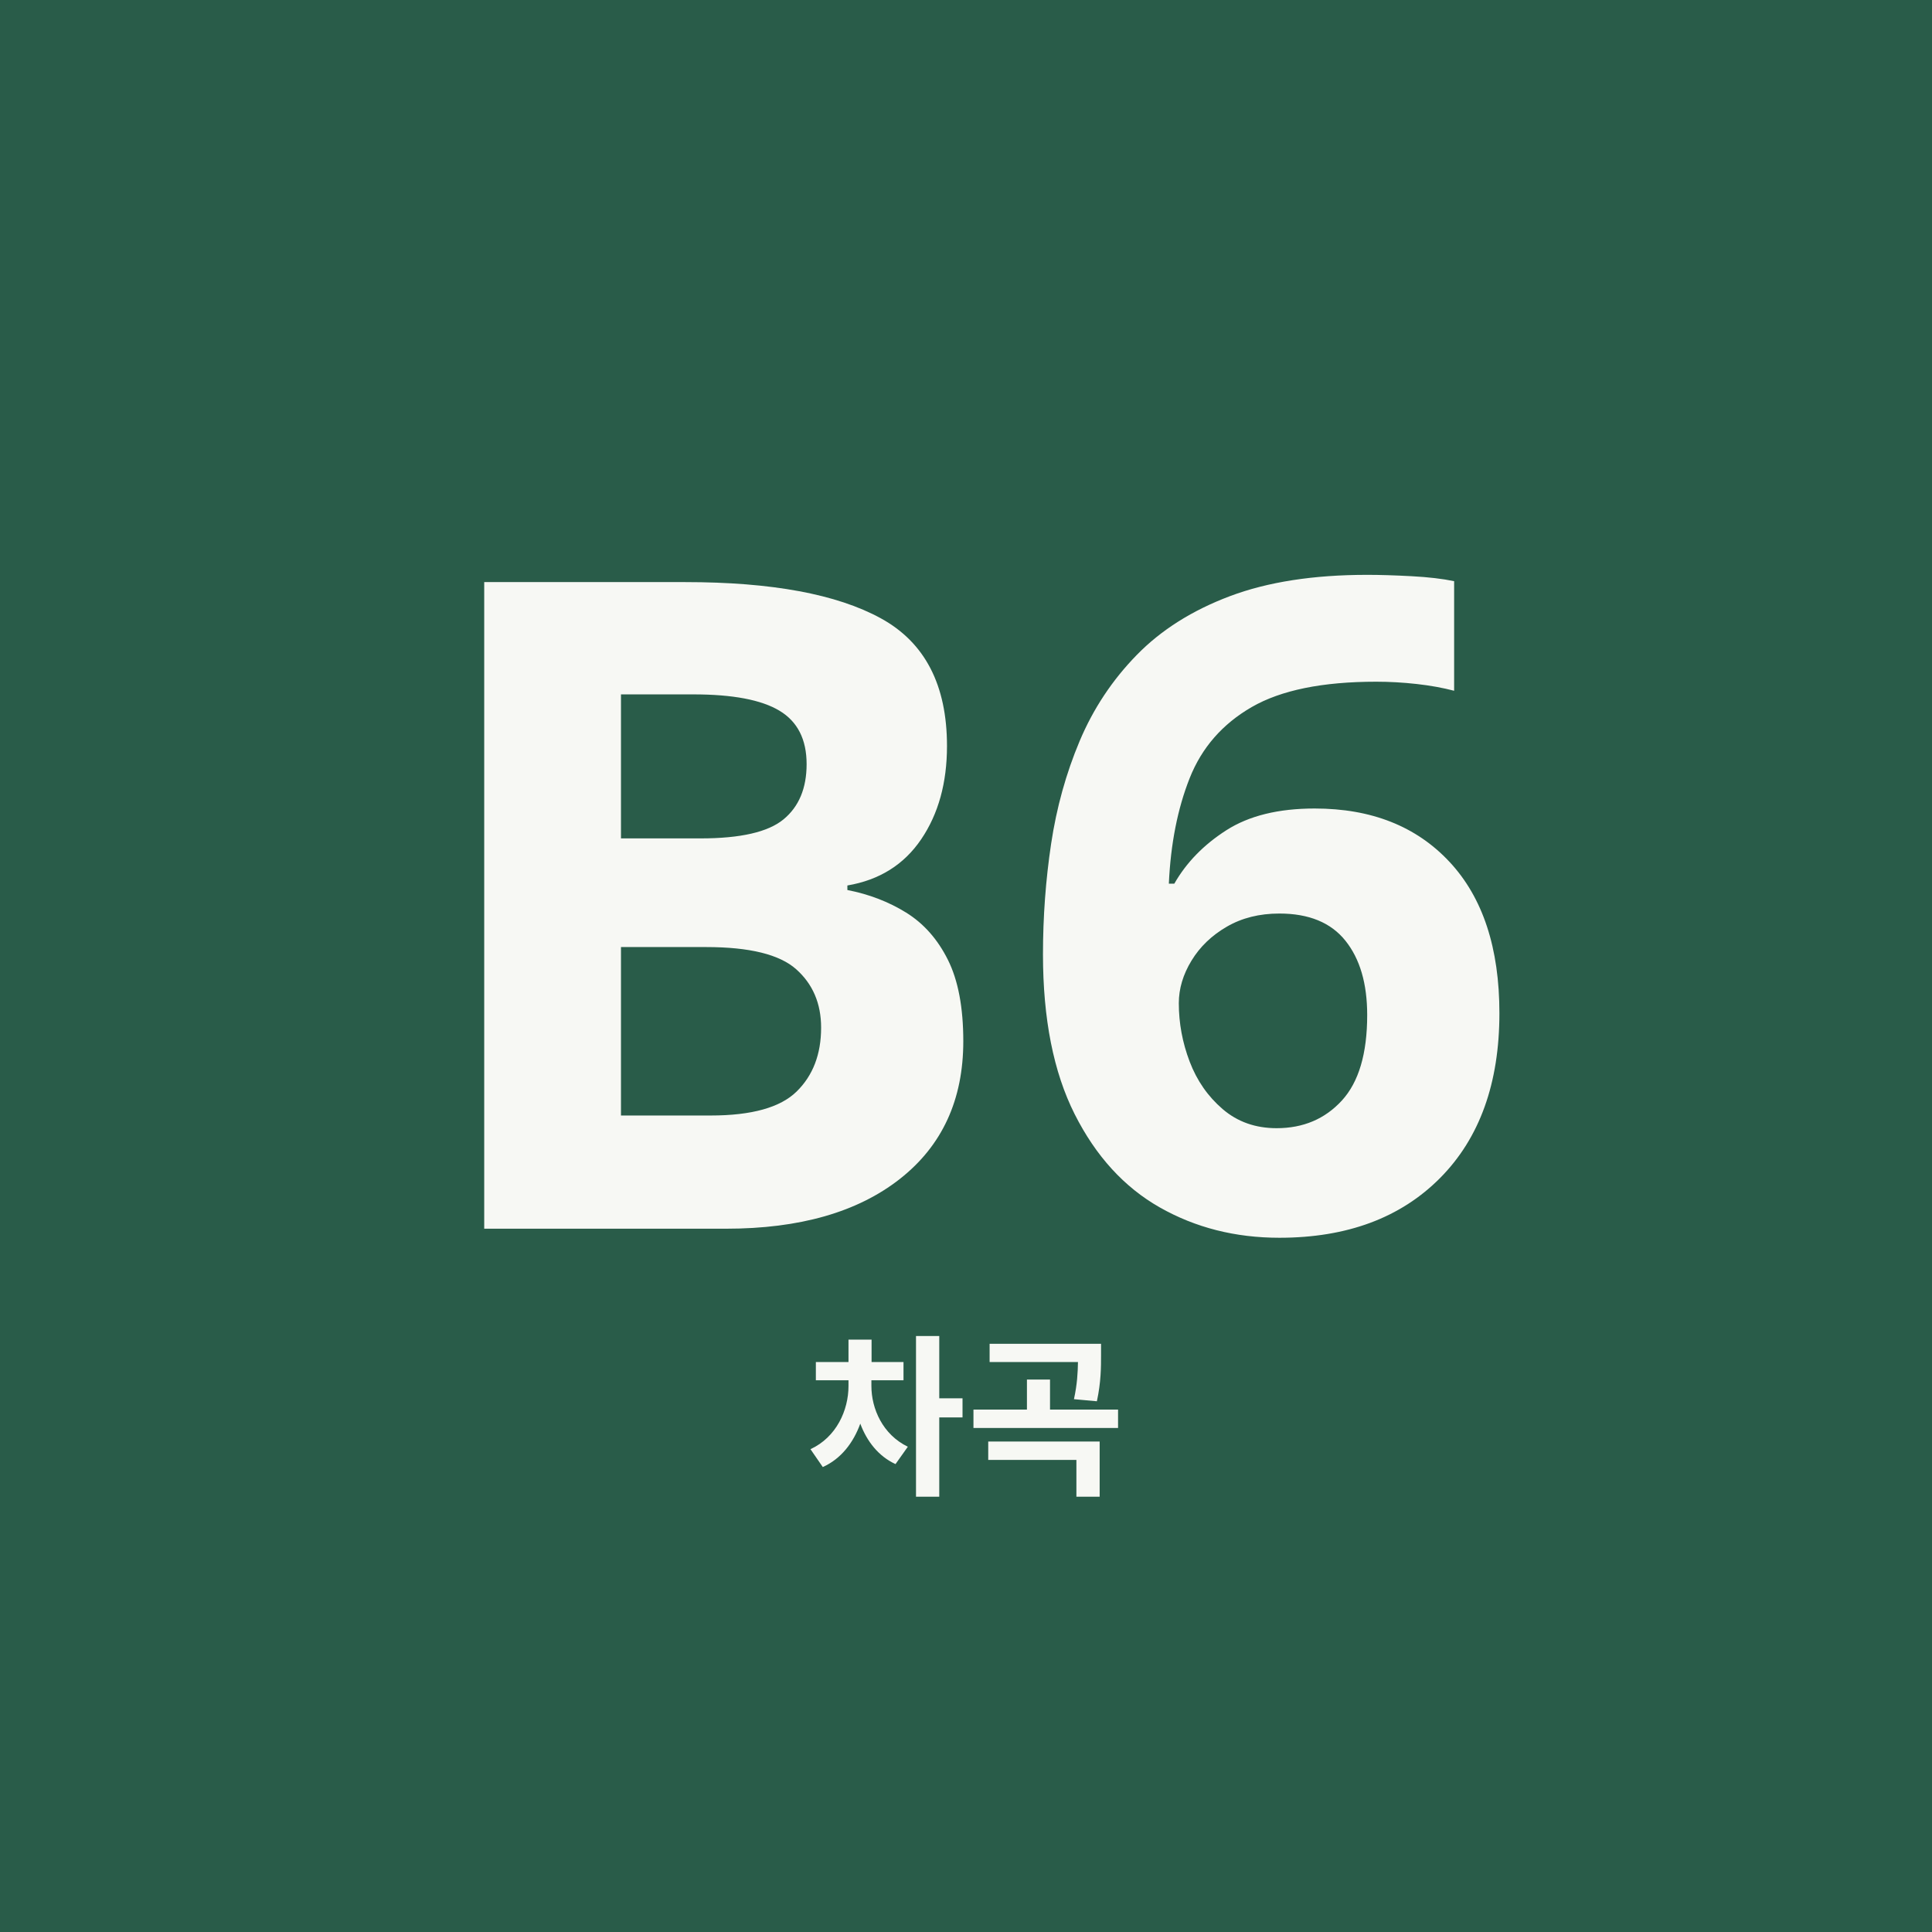
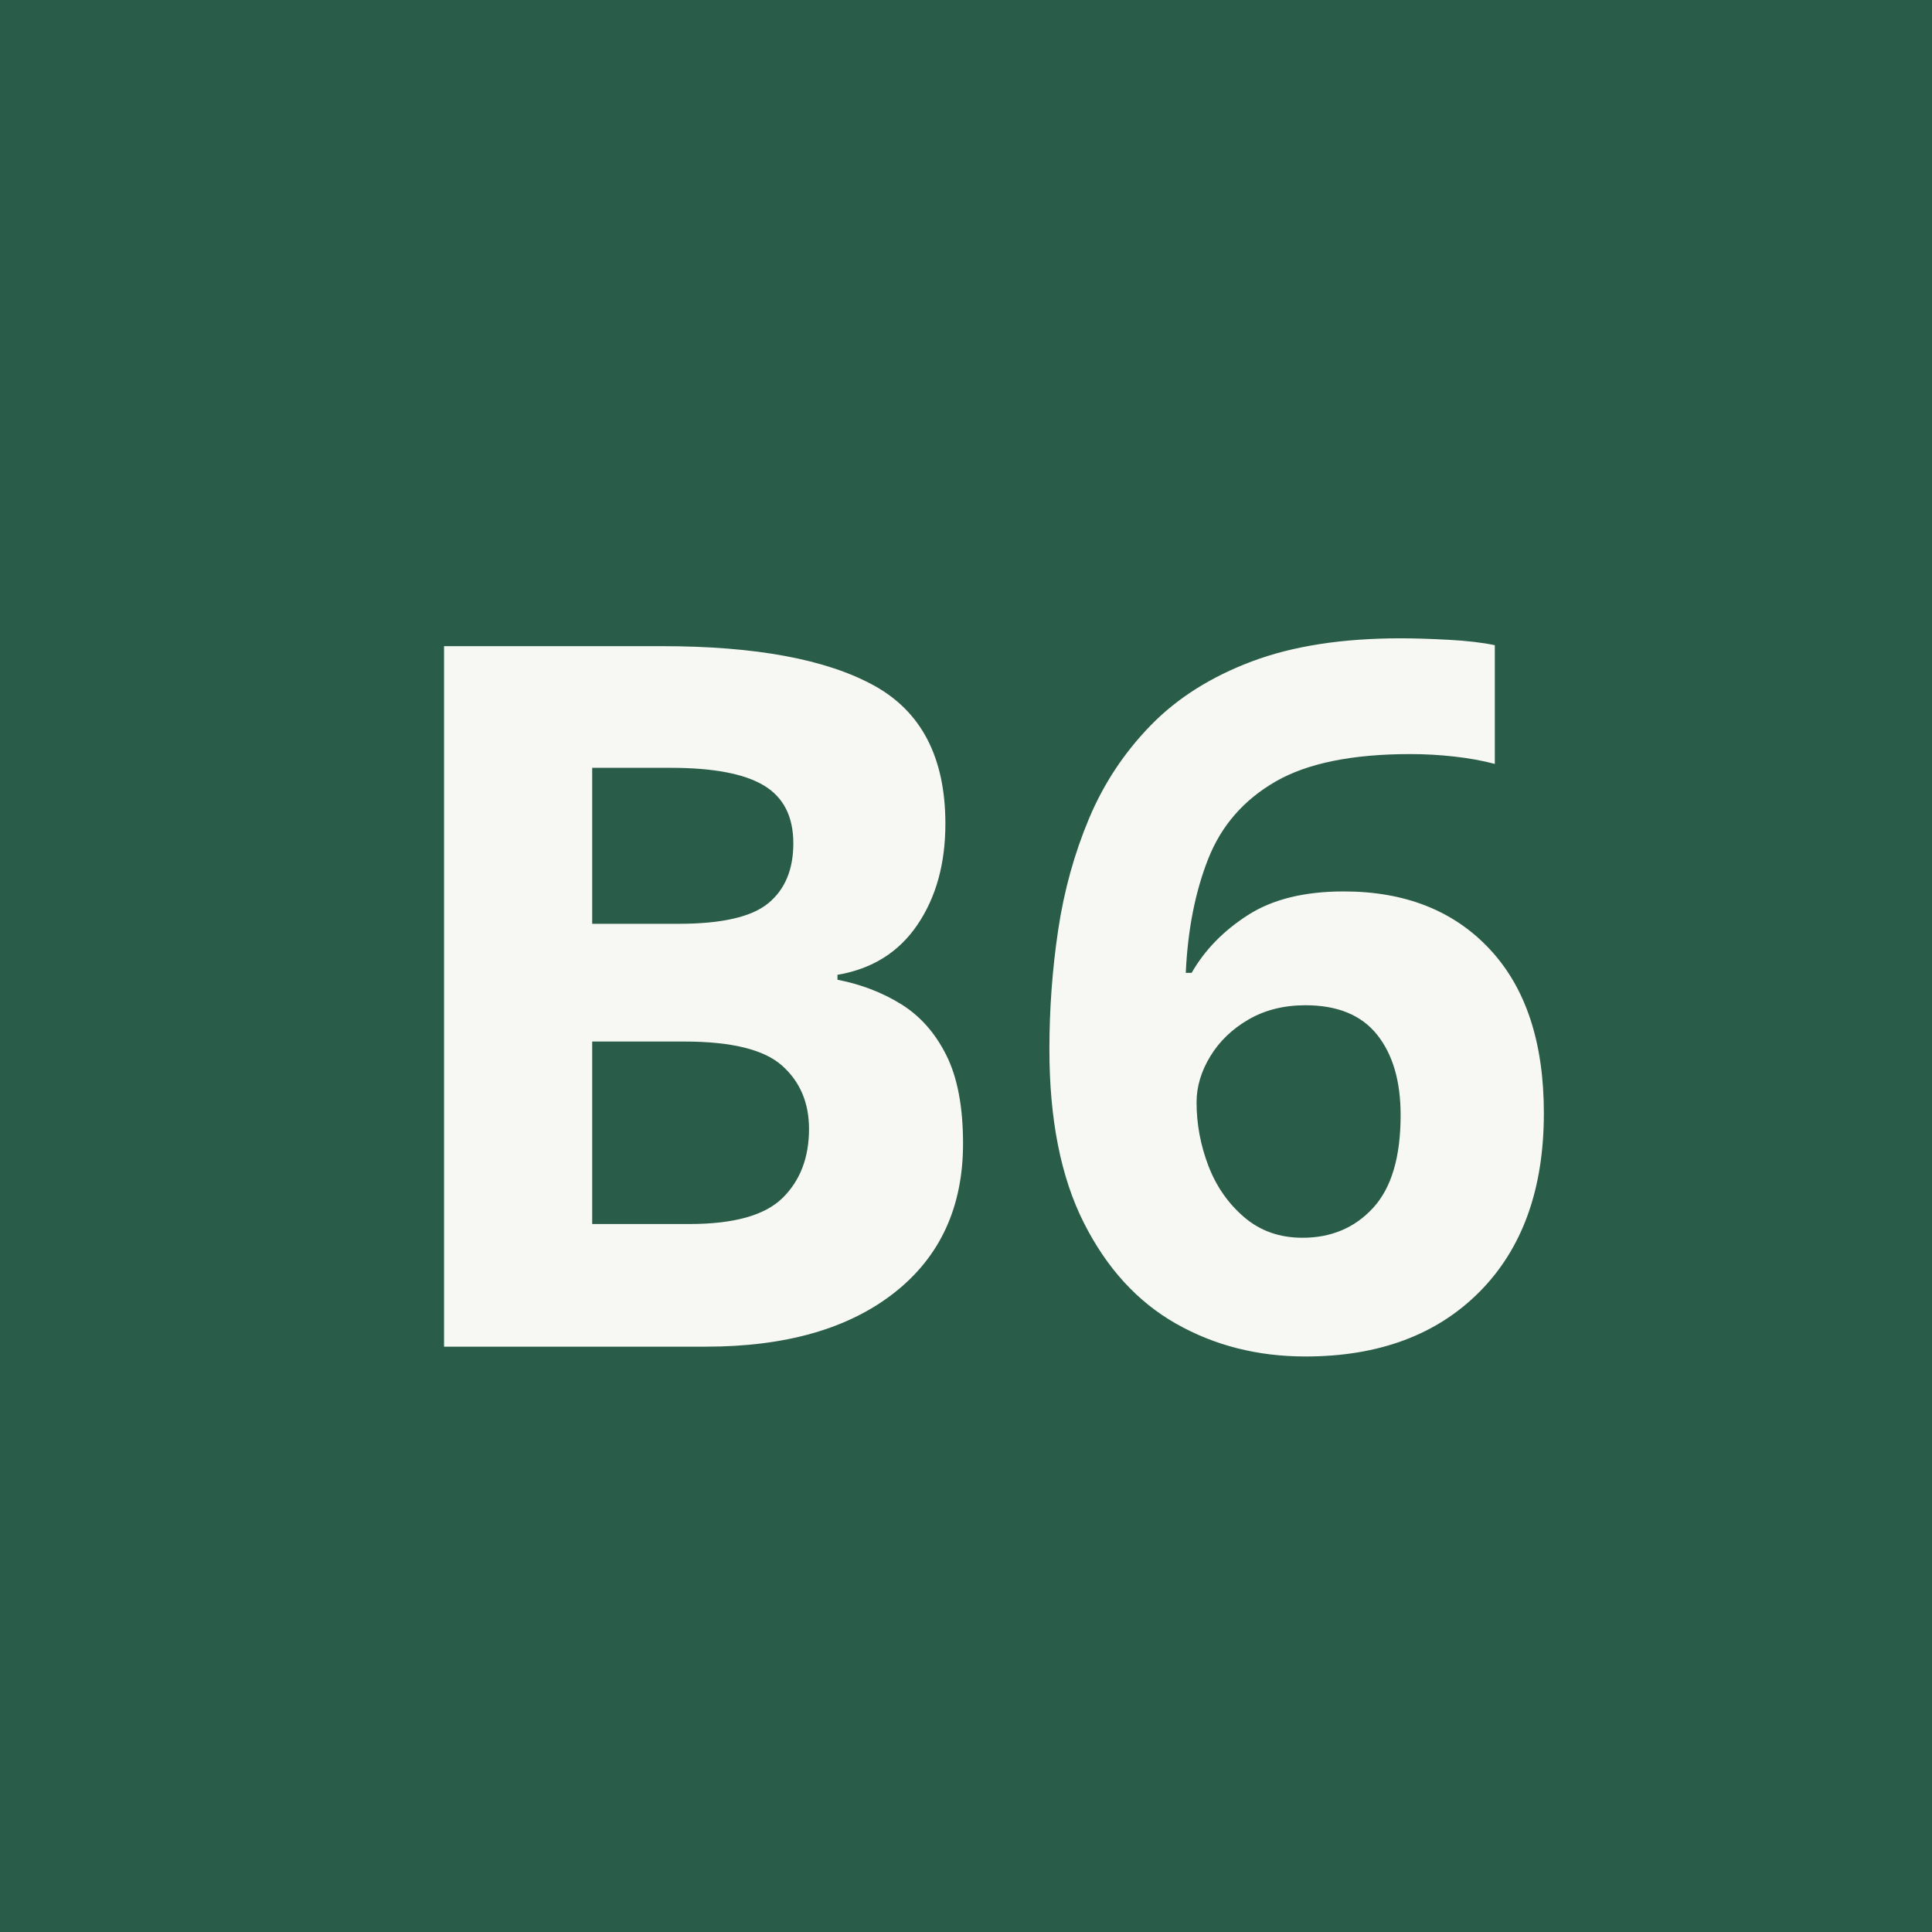
<svg xmlns="http://www.w3.org/2000/svg" width="1024" height="1024" viewBox="0 0 1024 1024">
  <rect width="1024" height="1024" fill="#295C49" />
  <g fill="#F7F8F4" font-family="Noto Sans KR" font-weight="700" text-anchor="middle">
-     <text x="512" y="465" dominant-baseline="central" font-size="480">B6</text>
-     <text x="512" y="745" dominant-baseline="central" font-size="92">차곡</text>
+     <text x="512" y="512" dominant-baseline="central" font-size="520">B6</text>
  </g>
</svg>
